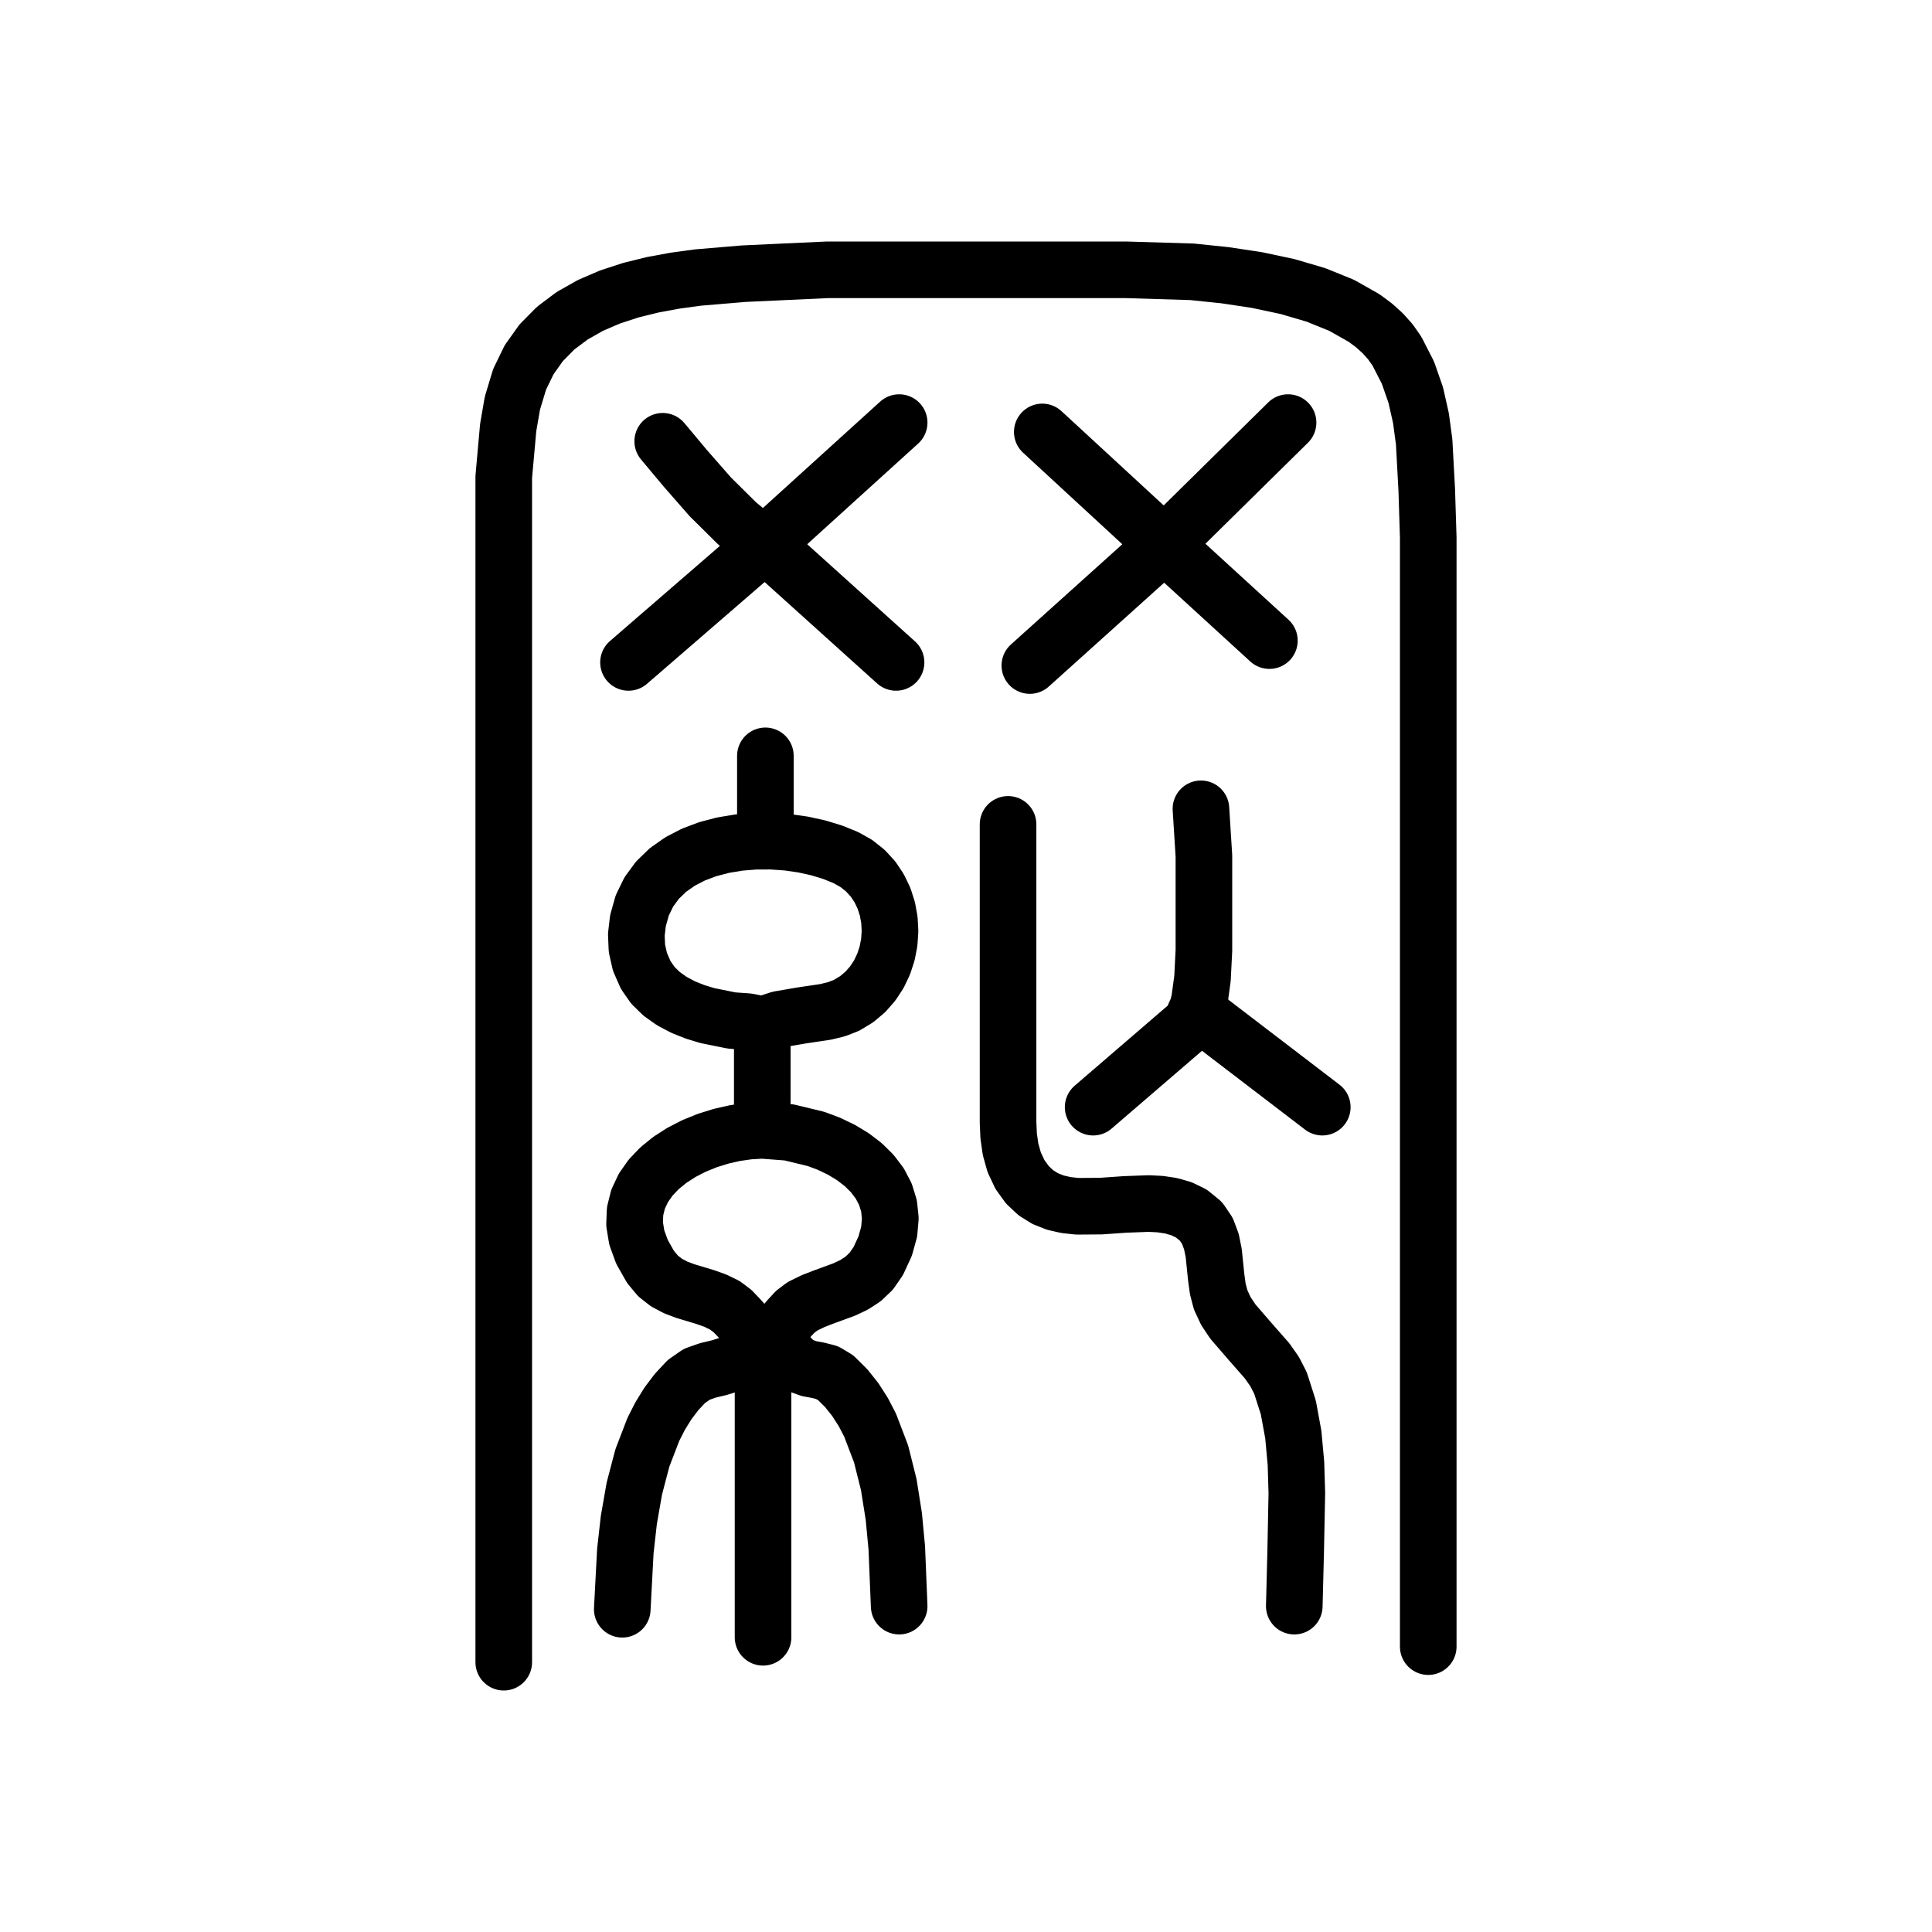
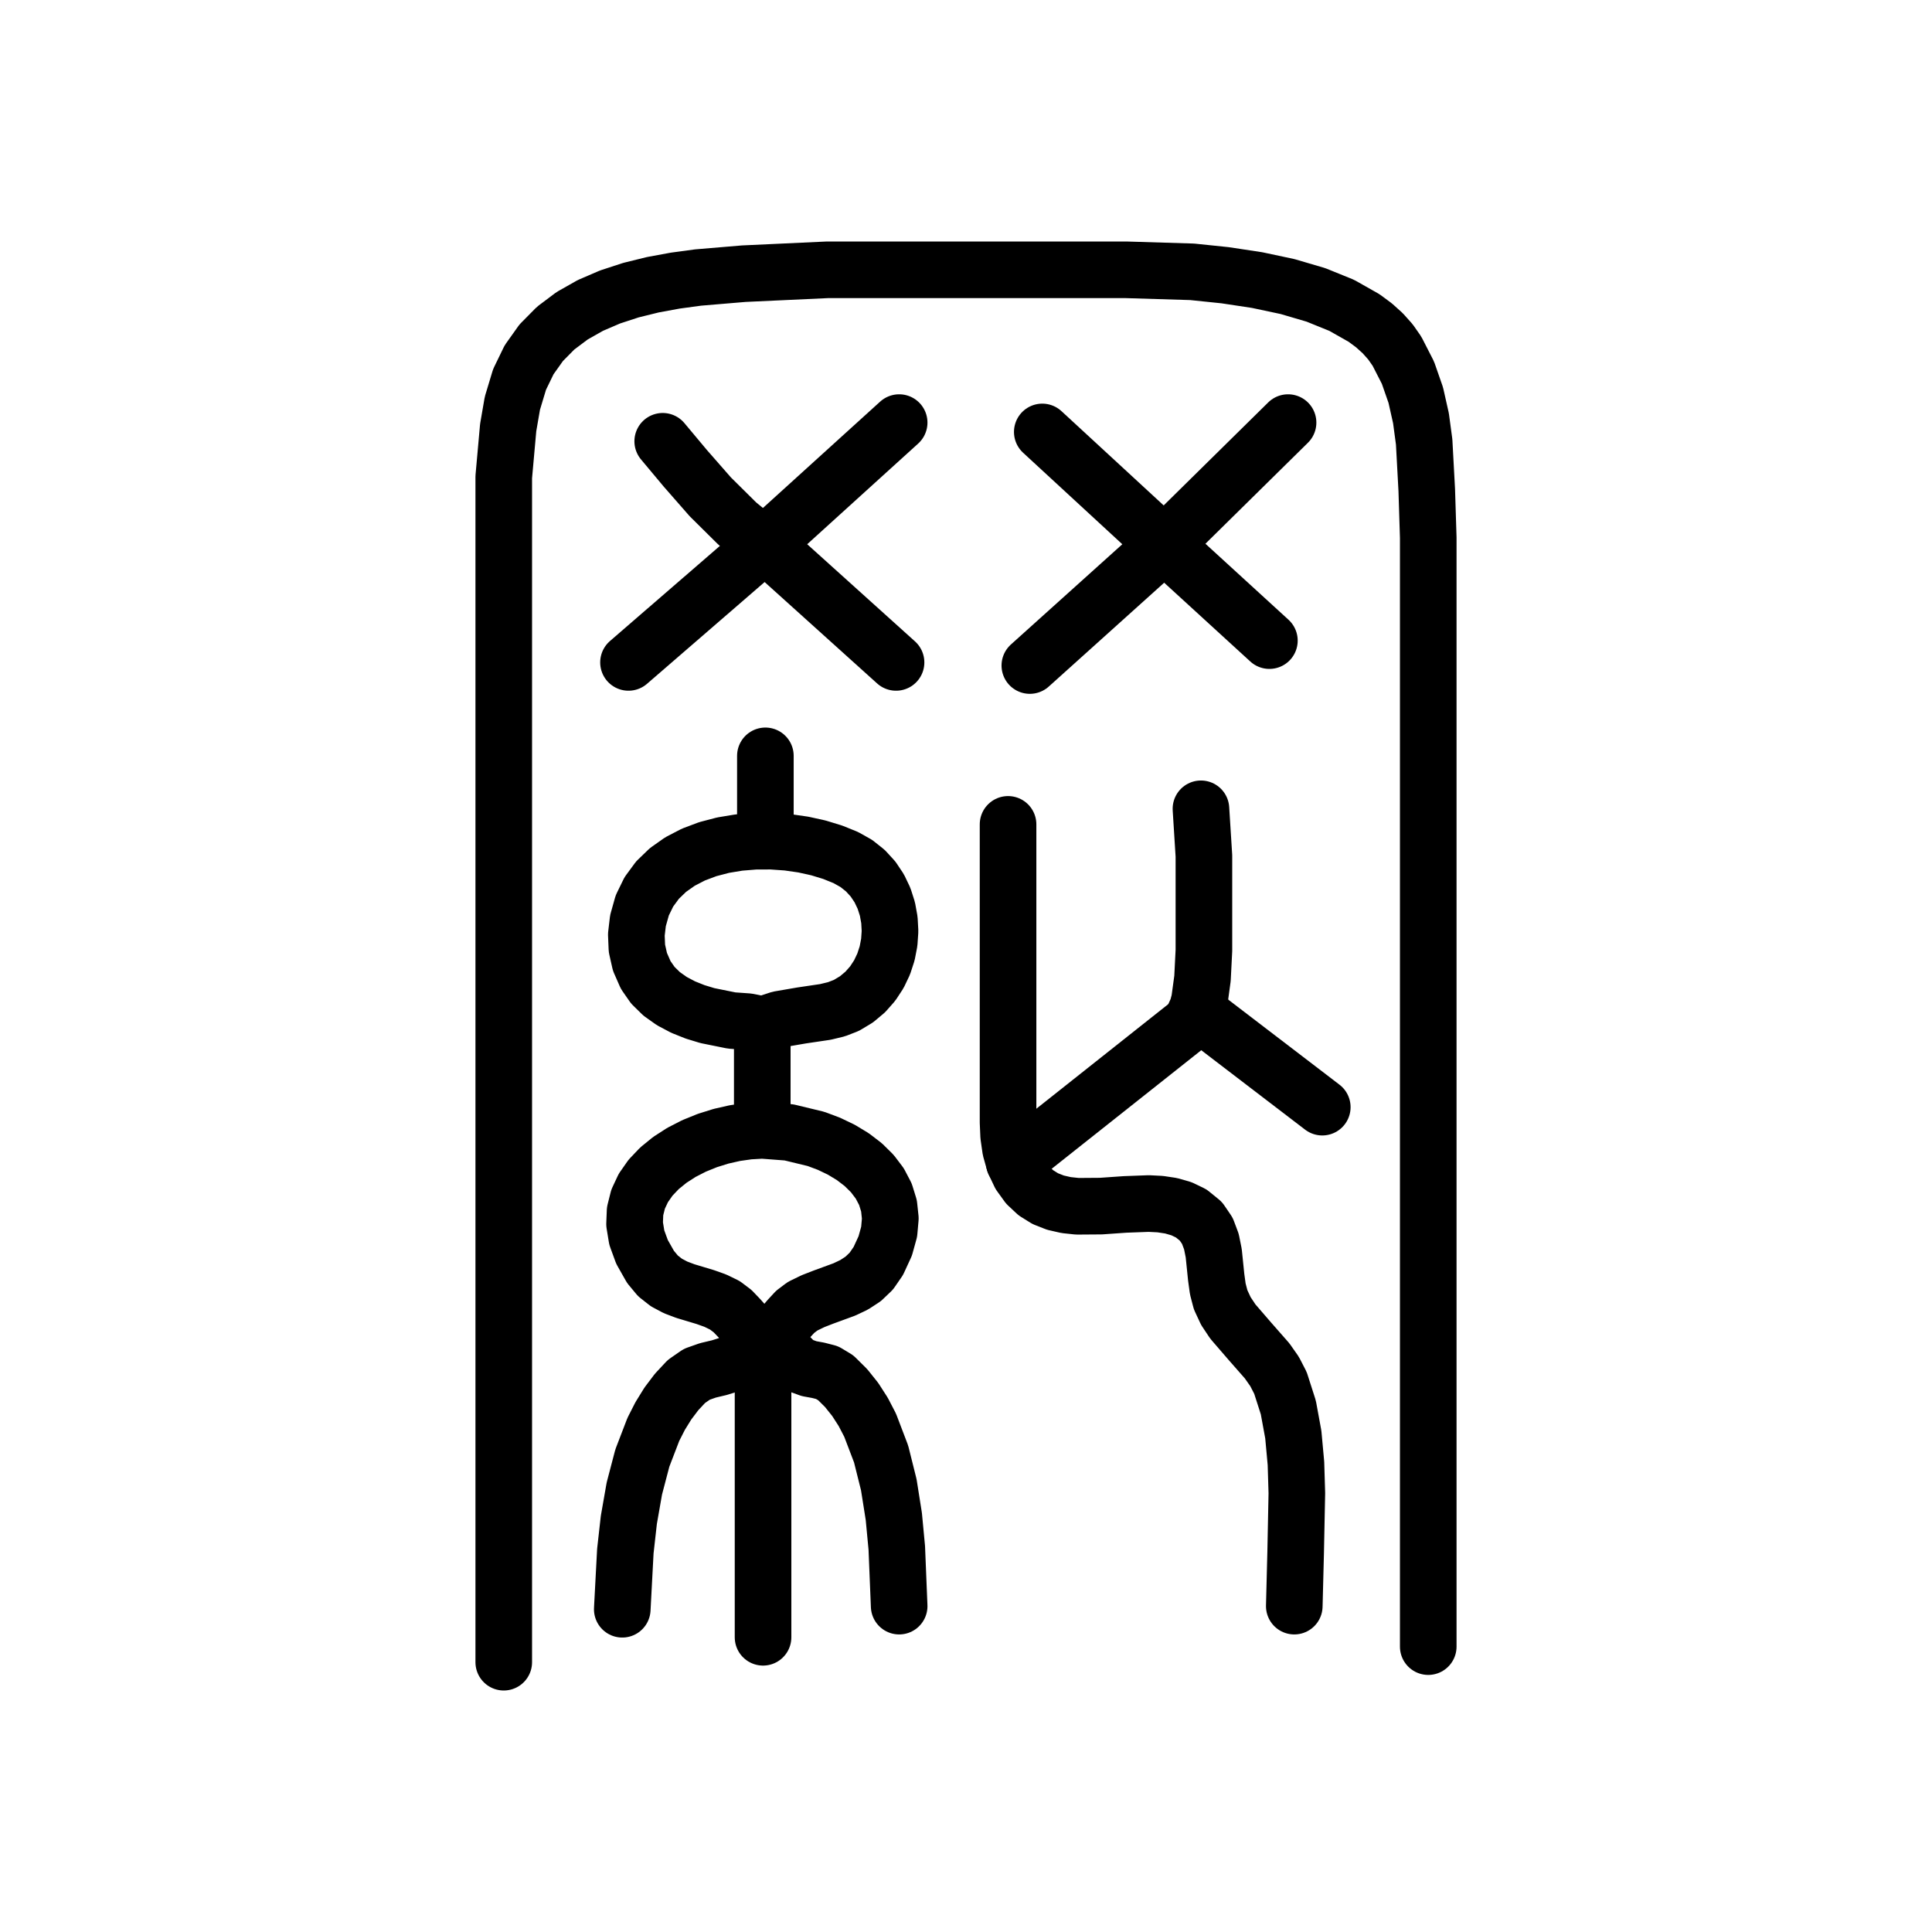
<svg xmlns="http://www.w3.org/2000/svg" viewBox="0 0 1024 1024" data-codepoint="U+3E5CD" data-advance="1024" data-schema="seal-centerline-1">
  <g transform="matrix(1 0 0 -1 0 832)" fill="none" stroke="#000" stroke-width="30" stroke-linecap="round" stroke-linejoin="round">
    <path id="stroke-1" d="M 404.431 122.683 L 404.431 -35.794" />
    <path id="stroke-2" d="M 404.019 287.763 L 404.019 233.287" />
    <path id="stroke-3" d="M 405.668 386.811 L 405.668 431.382" />
    <path id="stroke-4" d="M 633.229 294.366 L 634.611 297.398 L 635.746 301.695 L 637.35 313.431 L 638.097 328.269 L 638.097 344.905 L 638.097 378.347 L 636.527 403.319" />
    <path id="stroke-5" d="M 636.527 294.366 L 700.837 245.184" />
    <path id="stroke-6" d="M 267.0 -49.0 L 267.0 579.191 L 269.343 605.355 L 271.573 618.274 L 275.374 630.877 L 280.433 641.306 L 286.859 650.337 L 294.506 658.075 L 303.23 664.627 L 312.882 670.096 L 323.318 674.589 L 334.391 678.211 L 345.955 681.067 L 357.864 683.263 L 369.972 684.904 L 394.199 686.943 L 438.611 689.0 L 511.201 689.0 L 563.244 689.0 L 596.716 689.0 L 631.884 687.93 L 649.336 686.119 L 666.292 683.552 L 682.443 680.115 L 697.485 675.693 L 711.109 670.171 L 723.01 663.435 L 728.218 659.576 L 732.879 655.371 L 736.957 650.805 L 740.411 645.864 L 746.245 634.465 L 750.387 622.58 L 753.145 610.317 L 754.83 597.778 L 756.21 572.298 L 757.0 546.979 L 757.0 -40.746" />
    <path id="stroke-7" d="M 329.814 -20.937 L 331.443 9.87 L 333.301 26.416 L 336.214 43.031 L 340.452 59.197 L 346.286 74.392 L 349.886 81.464 L 353.986 88.099 L 358.62 94.232 L 363.821 99.797 L 369.324 103.606 L 375.195 105.675 L 381.322 107.133 L 387.597 109.113 L 390.447 110.968 L 393.016 113.63 L 397.727 118.999 L 400.925 121.042 L 404.472 122.351 L 408.016 123.612 L 411.202 125.512 L 414.709 129.05 L 418.02 132.978 L 421.475 136.716 L 425.412 139.684 L 430.937 142.368 L 436.541 144.545 L 447.533 148.572 L 452.697 151.018 L 457.491 154.149 L 461.803 158.264 L 465.521 163.659 L 469.184 171.606 L 471.268 179.133 L 471.895 186.227 L 471.19 192.874 L 469.278 199.061 L 466.281 204.774 L 462.325 210 L 457.534 214.725 L 452.031 218.937 L 445.941 222.62 L 439.388 225.763 L 432.497 228.351 L 418.192 231.808 L 404.022 232.886 L 396.863 232.482 L 389.533 231.436 L 382.166 229.766 L 374.899 227.495 L 367.867 224.64 L 361.205 221.224 L 355.05 217.264 L 349.536 212.783 L 344.799 207.799 L 340.974 202.332 L 338.198 196.404 L 336.605 190.033 L 336.331 183.239 L 337.511 176.044 L 340.282 168.466 L 344.778 160.527 L 348.738 155.756 L 353.216 152.233 L 358.09 149.651 L 363.24 147.705 L 373.883 144.501 L 379.133 142.631 L 384.175 140.177 L 388.291 137.067 L 391.859 133.336 L 395.309 129.468 L 399.073 125.948 L 402.654 123.776 L 406.501 122.13 L 410.323 120.438 L 413.829 118.125 L 418.652 112.943 L 421.105 110.419 L 423.985 108.354 L 428.818 106.59 L 433.634 105.713 L 438.372 104.501 L 442.97 101.734 L 448.452 96.304 L 453.287 90.26 L 457.519 83.673 L 461.188 76.613 L 467.007 61.358 L 471.078 45.059 L 473.736 28.28 L 475.315 11.587 L 476.575 -19.286" />
    <path id="stroke-8" d="M 333.113 480.906 L 405.469 543.512 L 476.575 608.018" />
    <path id="stroke-9" d="M 351.251 598.113 L 363.222 583.8 L 376.489 568.653 L 390.691 554.585 L 398.03 548.554 L 405.469 543.512 L 474.926 480.906" />
    <path id="stroke-10" d="M 534.289 395.065 L 534.289 237.11 L 534.602 229.946 L 535.622 222.822 L 537.561 215.924 L 540.631 209.437 L 544.586 203.967 L 549.072 199.77 L 554.024 196.692 L 559.376 194.582 L 565.066 193.284 L 571.026 192.646 L 583.505 192.738 L 596.296 193.631 L 608.881 194.099 L 614.935 193.791 L 620.744 192.917 L 626.243 191.324 L 631.367 188.859 L 636.49 184.689 L 639.927 179.643 L 642.068 173.938 L 643.302 167.791 L 644.606 155.034 L 645.455 148.857 L 646.955 143.102 L 649.74 137.115 L 653.438 131.562 L 662.418 121.162 L 671.596 110.71 L 675.541 105.091 L 678.674 99.012 L 682.842 86.019 L 685.477 71.666 L 686.88 56.378 L 687.355 40.577 L 686.723 9.131 L 685.996 -19.286" />
    <path id="stroke-11" d="M 545.833 479.255 L 617.118 543.401 L 682.699 608.018" />
    <path id="stroke-12" d="M 552.428 603.065 L 617.118 543.401 L 672.805 492.462" />
    <path id="stroke-13" d="M 404.019 287.763 L 400.079 289.773 L 396.367 290.507 L 387.798 291.111 L 374.935 293.711 L 368.417 295.696 L 362.084 298.229 L 356.118 301.379 L 350.701 305.217 L 346.016 309.809 L 342.245 315.227 L 339.184 322.211 L 337.573 329.356 L 337.269 336.633 L 338.134 344.014 L 340.409 352.125 L 343.905 359.285 L 348.49 365.525 L 354.036 370.877 L 360.412 375.374 L 367.489 379.046 L 375.138 381.926 L 383.228 384.047 L 391.63 385.439 L 400.215 386.135 L 408.852 386.167 L 417.411 385.566 L 425.764 384.366 L 433.781 382.597 L 441.332 380.291 L 448.286 377.481 L 453.867 374.347 L 458.679 370.517 L 462.728 366.091 L 466.019 361.167 L 468.559 355.843 L 470.354 350.219 L 471.41 344.393 L 471.733 338.463 L 471.328 332.528 L 470.203 326.687 L 468.362 321.039 L 465.813 315.681 L 462.56 310.713 L 458.611 306.234 L 453.971 302.341 L 448.645 299.135 L 443.37 297.085 L 437.473 295.659 L 424.885 293.793 L 413.021 291.754 L 408.028 290.114 L 404.019 287.763" />
-     <path id="stroke-14" d="M 636.527 294.366 L 579.385 245.184" />
+     <path id="stroke-14" d="M 636.527 294.366 L 537.561 215.924" />
  </g>
</svg>
